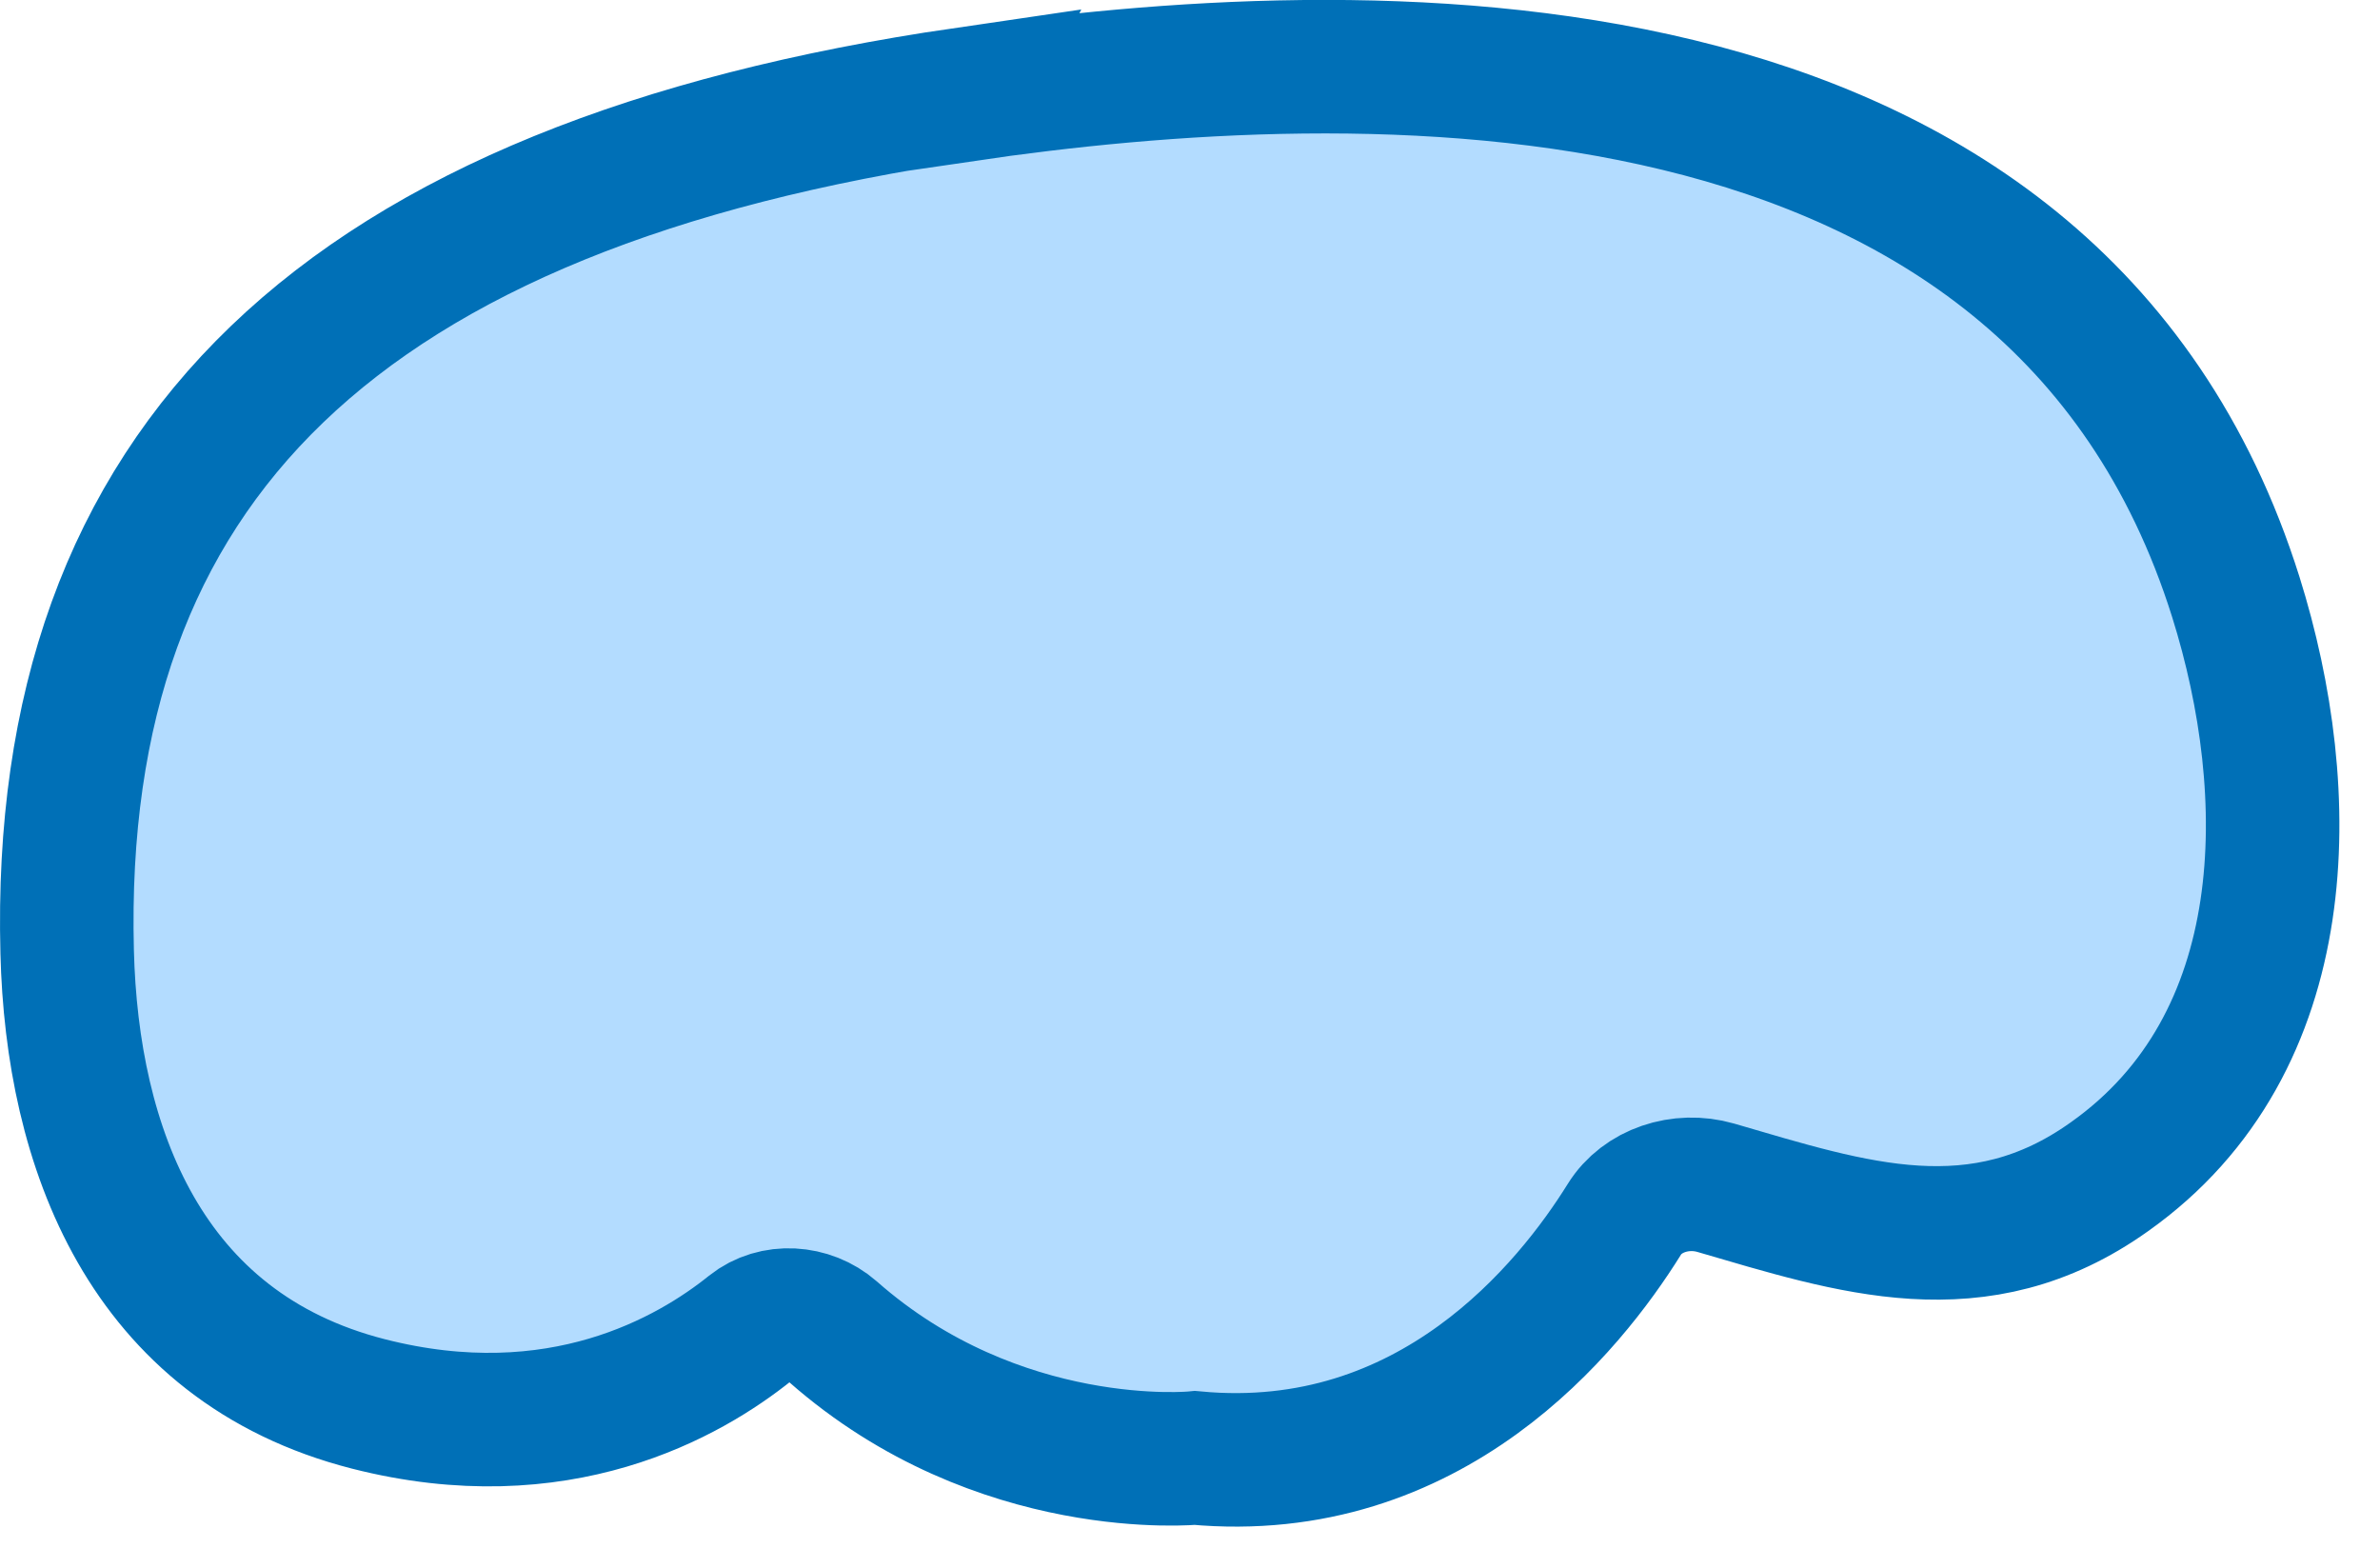
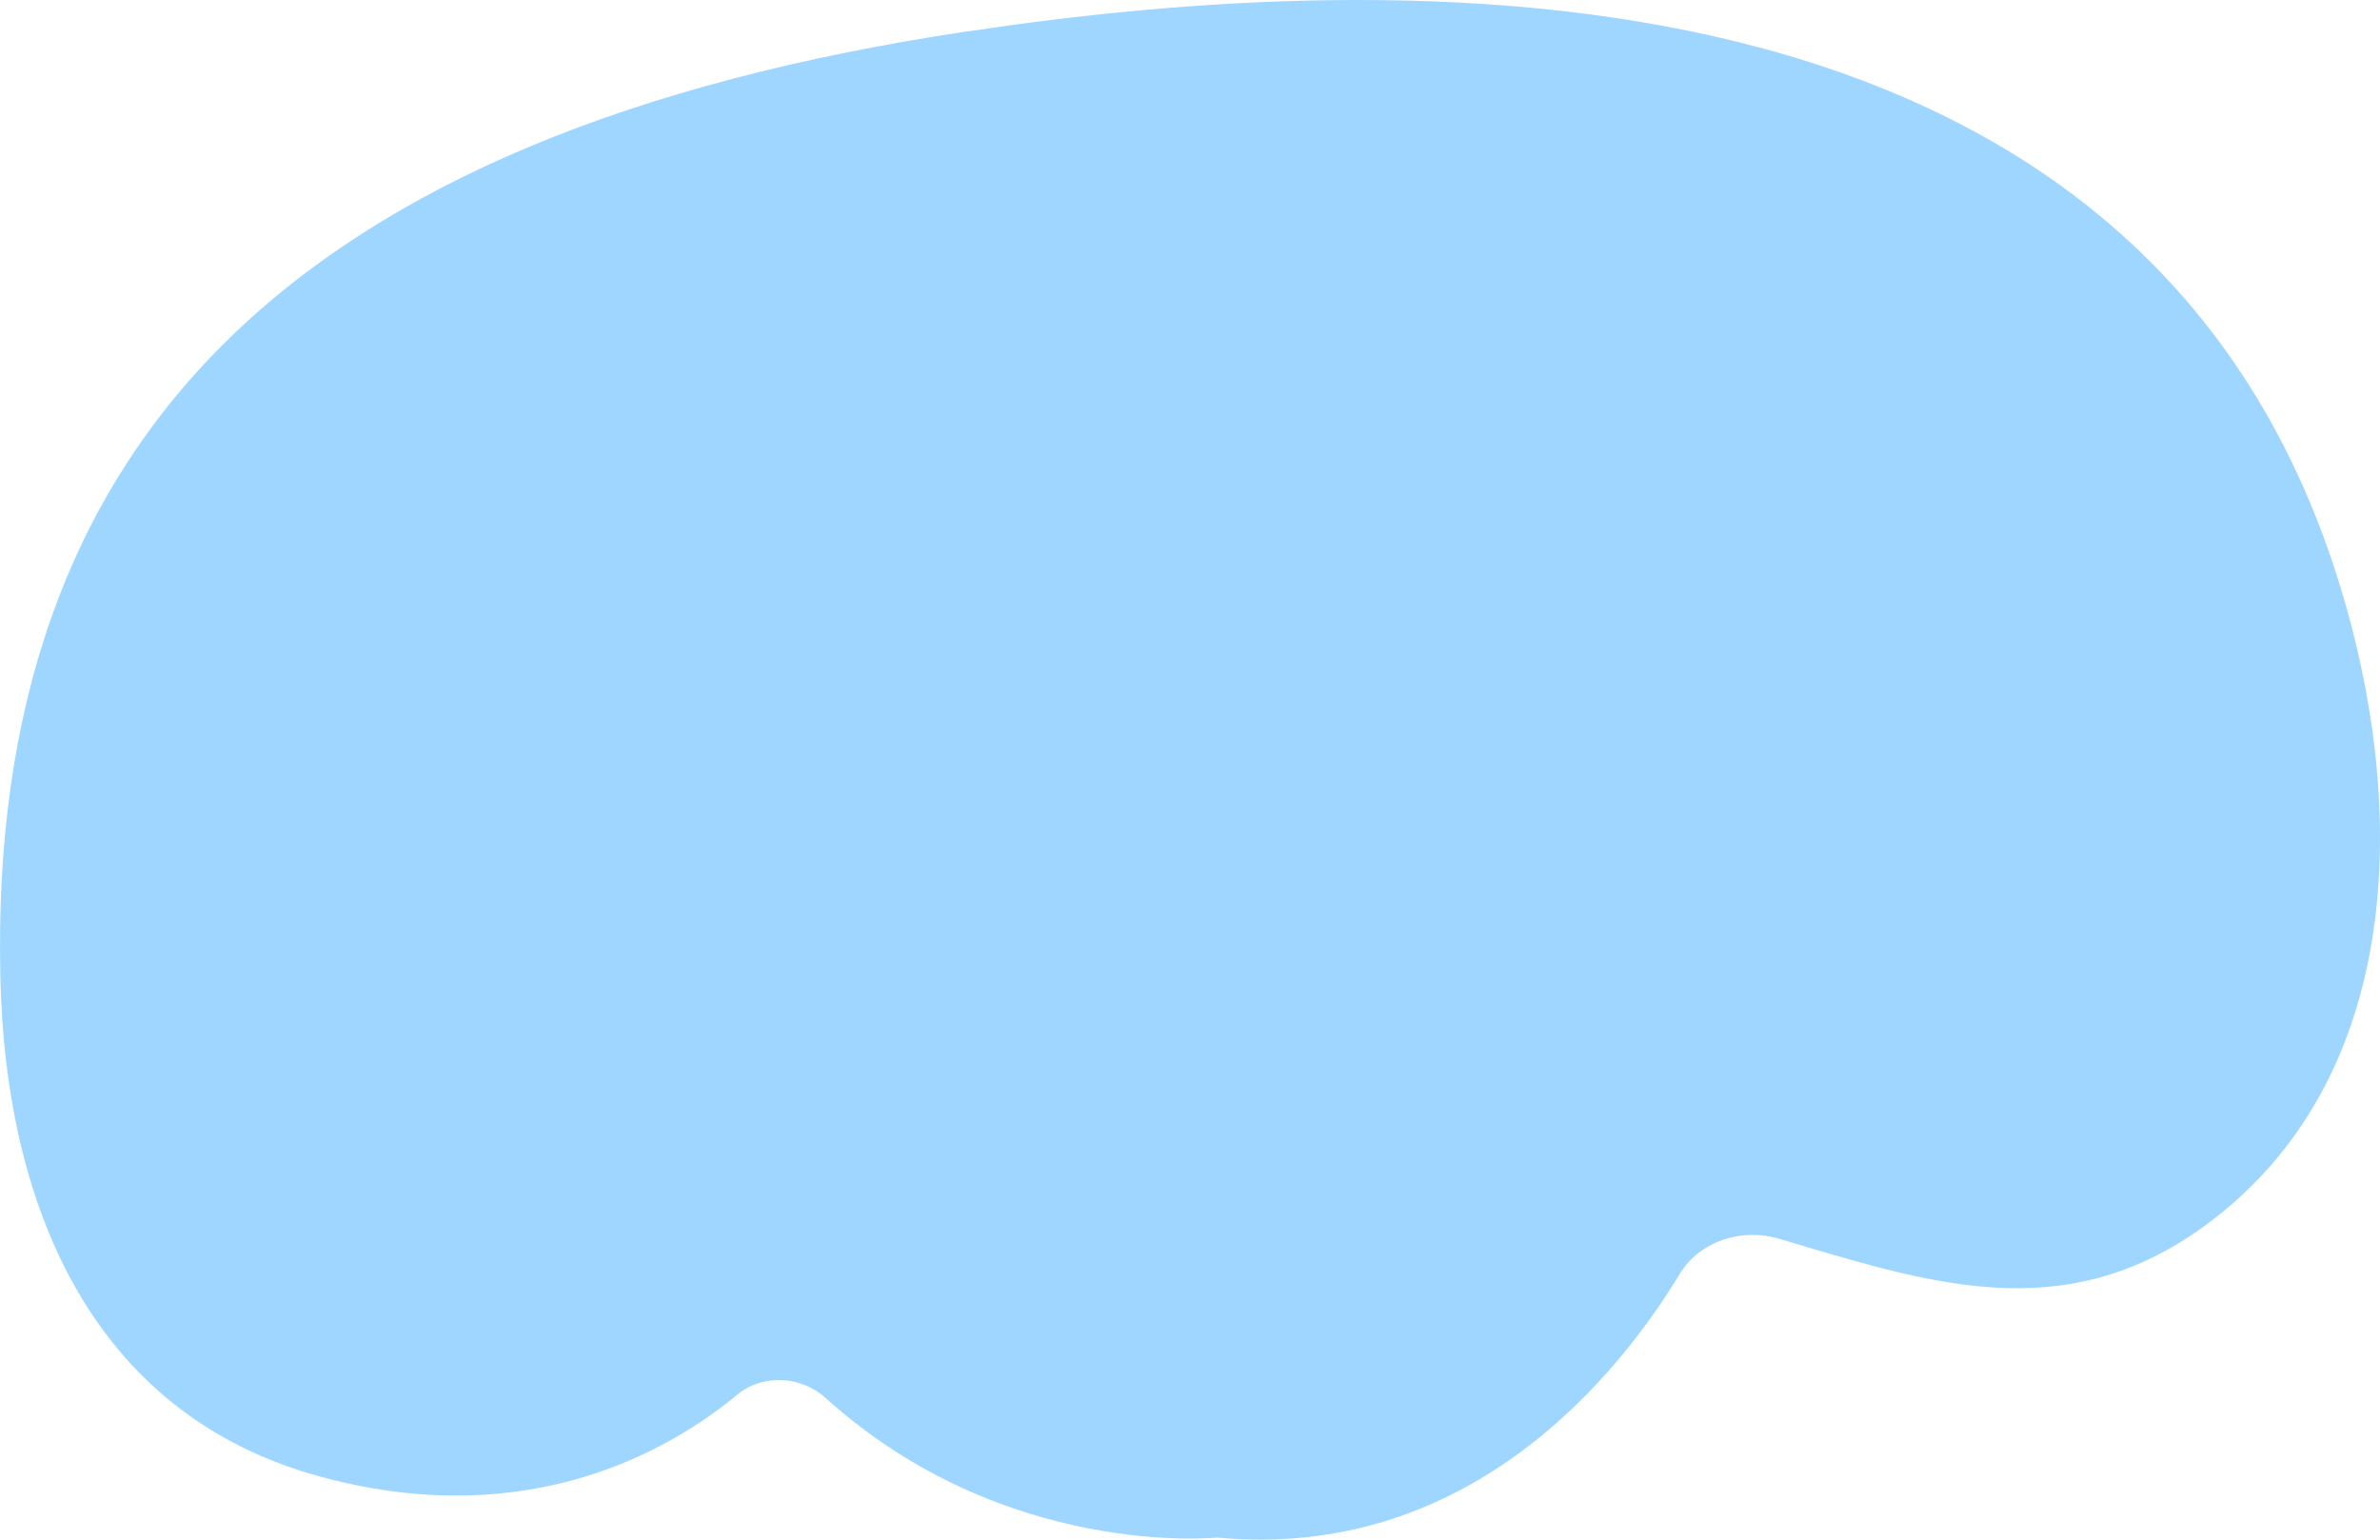
- <svg xmlns="http://www.w3.org/2000/svg" width="41" height="27" viewBox="0 0 41 27" fill="none">
-   <path d="M16.605 1.636C23.374 0.641 35.346 0.208 38.516 10.283C39.575 13.659 39.591 17.967 36.339 20.271C34.081 21.881 31.913 21.147 29.555 20.46C28.951 20.287 28.289 20.508 27.982 21.005C27.039 22.52 24.656 25.494 20.585 25.115C20.585 25.115 17.201 25.455 14.346 22.938C13.949 22.591 13.337 22.551 12.931 22.875C11.872 23.727 9.622 25.021 6.345 24.184C2.489 23.198 1.24 19.742 1.157 16.397C0.942 7.995 5.865 3.19 16.613 1.62L16.605 1.636Z" fill="#B3DCFF" />
-   <path d="M16.605 1.636C23.374 0.641 35.346 0.208 38.516 10.283C39.575 13.659 39.591 17.967 36.339 20.271C34.081 21.881 31.913 21.147 29.555 20.46C28.951 20.287 28.289 20.508 27.982 21.005C27.039 22.52 24.656 25.494 20.585 25.115C20.585 25.115 17.201 25.455 14.346 22.938C13.949 22.591 13.337 22.551 12.931 22.875C11.872 23.727 9.622 25.021 6.345 24.184C2.489 23.198 1.24 19.742 1.157 16.397C0.942 7.995 5.865 3.19 16.613 1.62L16.605 1.636Z" stroke="#0070B7" stroke-width="2.3" stroke-miterlimit="10" stroke-linecap="round" />
+ <svg xmlns="http://www.w3.org/2000/svg" width="34" height="22" viewBox="0 0 34 22" fill="none">
+   <path d="M13.837 0.447C19.89 -0.464 30.604 -0.866 33.43 8.373C34.382 11.468 34.392 15.407 31.486 17.523C29.461 18.992 27.527 18.326 25.412 17.699C24.871 17.542 24.28 17.738 23.999 18.199C23.157 19.59 21.023 22.313 17.384 21.97C17.384 21.97 14.358 22.284 11.802 19.982C11.451 19.658 10.9 19.629 10.539 19.923C9.597 20.707 7.583 21.892 4.646 21.118C1.199 20.217 0.076 17.052 0.006 13.986C-0.185 6.286 4.215 1.887 13.826 0.447H13.837Z" fill="#9FD6FF" />
</svg>
